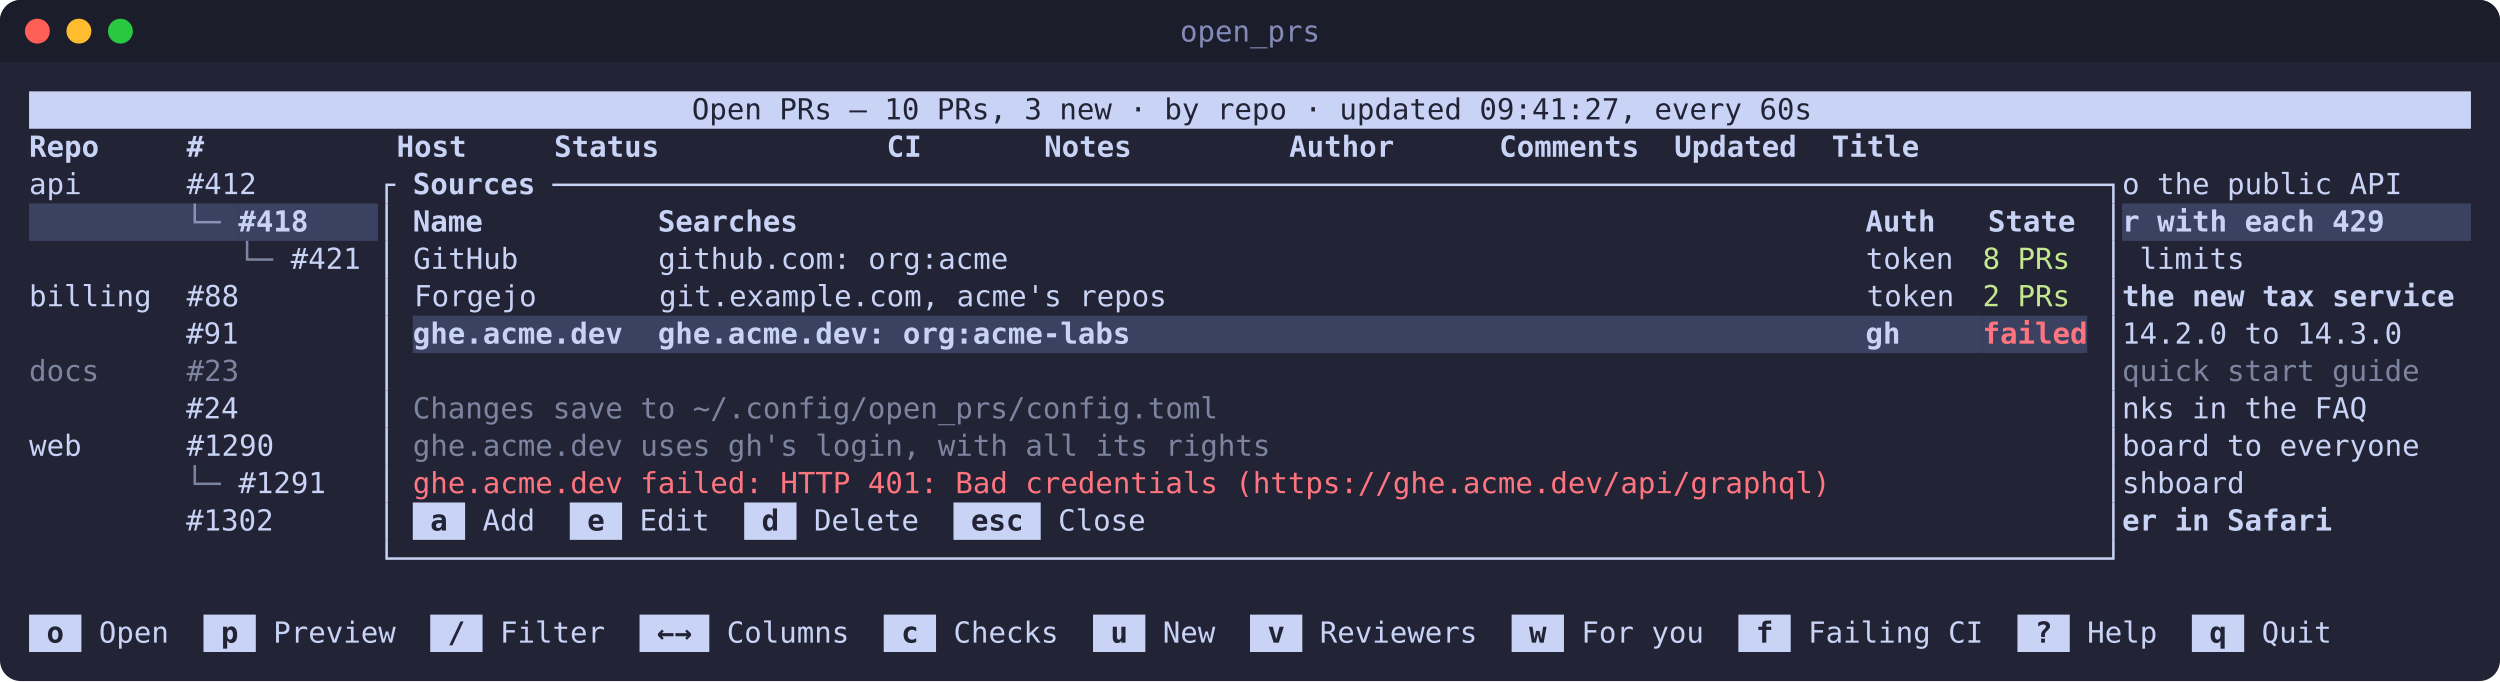
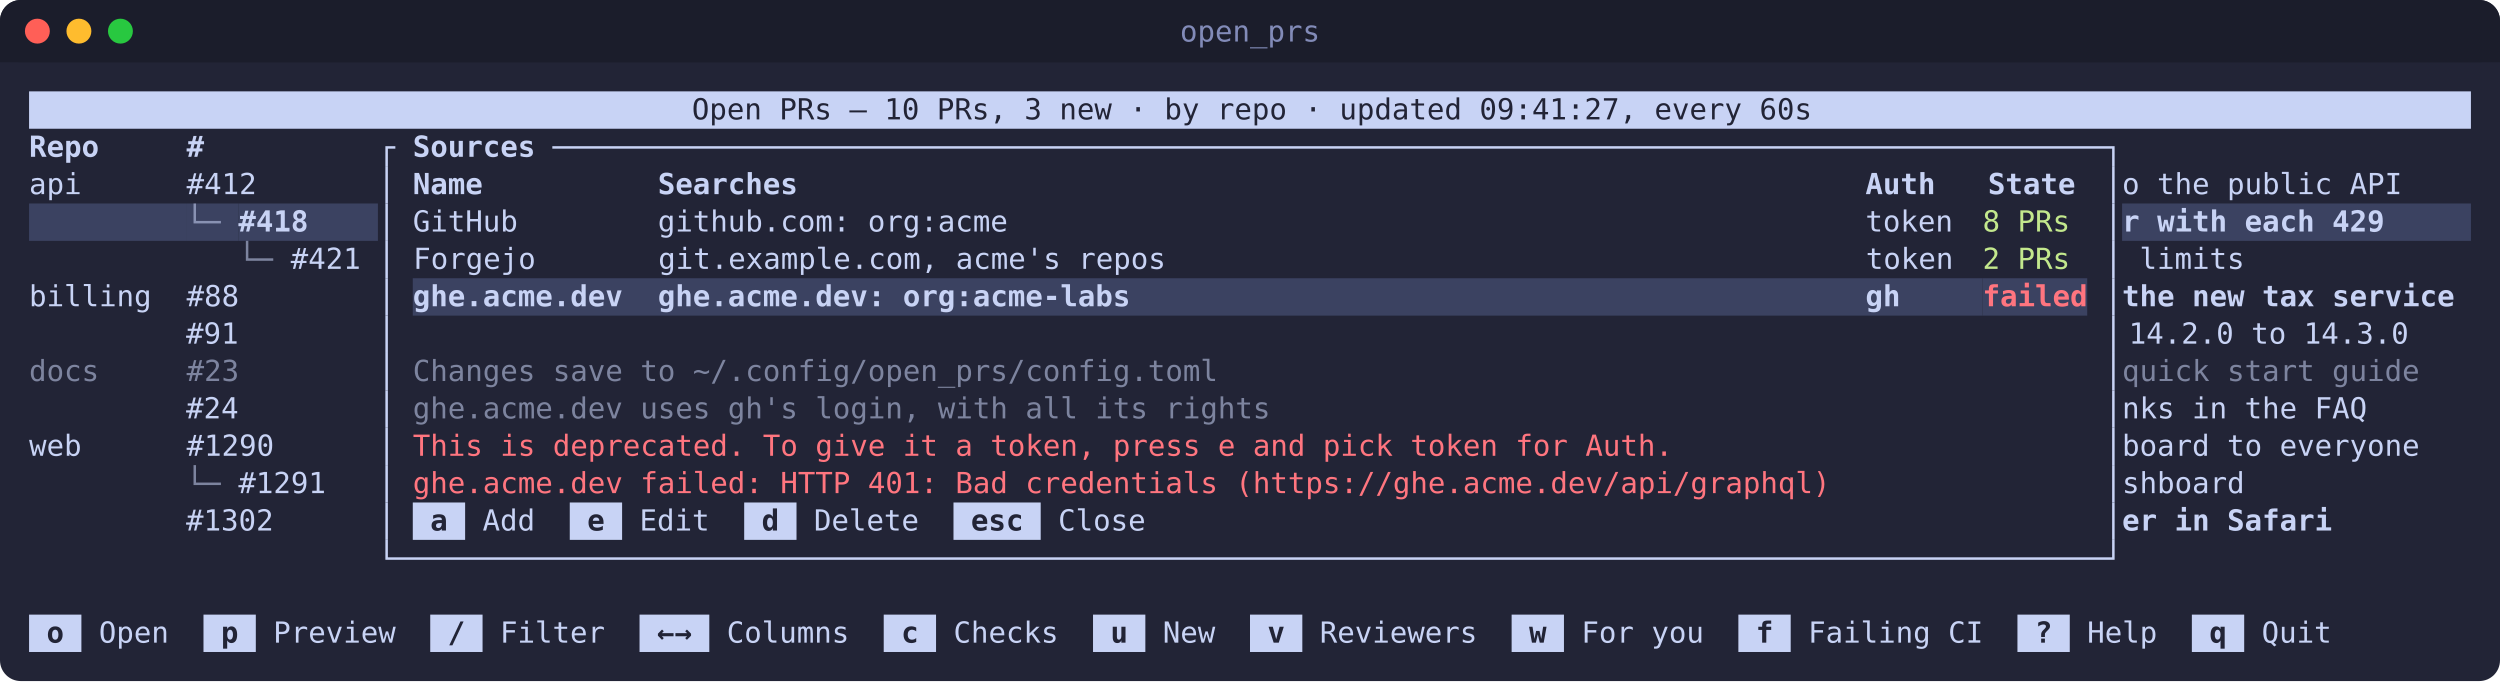
<svg xmlns="http://www.w3.org/2000/svg" width="1204" height="328" viewBox="0 0 1204 328" font-family="ui-monospace,SFMono-Regular,Menlo,Consolas,'DejaVu Sans Mono',monospace" font-size="14" xml:space="preserve">
  <rect width="1204" height="328" rx="10" fill="#222436" />
  <rect width="1204" height="30" rx="10" fill="#1b1d2b" />
  <rect y="20" width="1204" height="10" fill="#1b1d2b" />
  <circle cx="18" cy="15" r="6" fill="#ff5f57" />
  <circle cx="38" cy="15" r="6" fill="#febc2e" />
  <circle cx="58" cy="15" r="6" fill="#28c840" />
  <text x="602" y="20" fill="#828bb8" text-anchor="middle">open_prs</text>
  <rect x="14" y="44" width="1176" height="18" fill="#c8d3f5" />
  <text x="333.2 341.6 350 358.4 366.8 375.2 383.6 392 400.4 408.8 417.2 425.6 434 442.4 450.8 459.2 467.6 476 484.4 492.8 501.2 509.6 518 526.4 534.8 543.2 551.6 560 568.4 576.8 585.2 593.6 602 610.4 618.8 627.2 635.6 644 652.4 660.8 669.2 677.6 686 694.4 702.8 711.2 719.6 728 736.4 744.8 753.2 761.6 770 778.4 786.8 795.2 803.6 812 820.4 828.8 837.2 845.6 854 862.4" y="57.5" fill="#222436">Open PRs — 10 PRs, 3 new · by repo · updated 09:41:27, every 60s</text>
-   <text x="14 22.4 30.8 39.2 47.6 56 64.4 72.8 81.2 89.6 98 106.4 114.8 123.2 131.6 140 148.4 156.8 165.2 173.6 182 190.4 198.8 207.2 215.6 224 232.4 240.8 249.2 257.6 266 274.4 282.8 291.2 299.6 308 316.4 324.8 333.2 341.6 350 358.4 366.8 375.2 383.6 392 400.4 408.8 417.2 425.6 434 442.4 450.8 459.2 467.6 476 484.4 492.8 501.2 509.6 518 526.4 534.8 543.2 551.6 560 568.4 576.8 585.2 593.6 602 610.4 618.8 627.2 635.6 644 652.4 660.8 669.2 677.6 686 694.4 702.8 711.2 719.6 728 736.4 744.8 753.2 761.6 770 778.4 786.8 795.2 803.6 812 820.4 828.8 837.2 845.6 854 862.4 870.8 879.2 887.6 896 904.4 912.8" y="75.5" fill="#c8d3f5" font-weight="bold">Repo     #           Host     Status             CI       Notes         Author      Comments  Updated  Title</text>
-   <path d="M185.6 89L190.4 89M186.2 89.6L186.2 98" stroke="#c8d3f5" stroke-width="1.2" fill="none" />
+   <text x="14 22.4 30.8 39.2 47.6 56 64.4 72.8 81.2 89.6" y="75.5" fill="#c8d3f5" font-weight="bold">Repo     #</text>
+   <path d="M185.6 71L190.4 71M186.2 71.6L186.2 80" stroke="#c8d3f5" stroke-width="1.2" fill="none" />
+   <text x="198.8 207.2 215.6 224 232.4 240.8 249.2" y="75.5" fill="#c8d3f5" font-weight="bold">Sources</text>
+   <path d="M266 71L274.4 71M274.4 71L282.8 71M282.8 71L291.2 71M291.2 71L299.6 71M299.6 71L308 71M308 71L316.4 71M316.4 71L324.8 71M324.8 71L333.2 71M333.2 71L341.6 71M341.6 71L350 71M350 71L358.4 71M358.4 71L366.8 71M366.8 71L375.2 71M375.2 71L383.6 71M383.6 71L392 71M392 71L400.4 71M400.4 71L408.8 71M408.8 71L417.2 71M417.2 71L425.6 71M425.6 71L434 71M434 71L442.4 71M442.4 71L450.8 71M450.8 71L459.2 71M459.2 71L467.6 71M467.6 71L476 71M476 71L484.4 71M484.4 71L492.8 71M492.8 71L501.2 71M501.2 71L509.6 71M509.6 71L518 71M518 71L526.4 71M526.4 71L534.8 71M534.8 71L543.2 71M543.2 71L551.6 71M551.6 71L560 71M560 71L568.4 71M568.4 71L576.8 71M576.8 71L585.2 71M585.2 71L593.6 71M593.6 71L602 71M602 71L610.4 71M610.4 71L618.8 71M618.8 71L627.2 71M627.2 71L635.6 71M635.6 71L644 71M644 71L652.4 71M652.4 71L660.8 71M660.8 71L669.2 71M669.2 71L677.6 71M677.6 71L686 71M686 71L694.4 71M694.4 71L702.8 71M702.8 71L711.2 71M711.2 71L719.6 71M719.6 71L728 71M728 71L736.4 71M736.4 71L744.8 71M744.8 71L753.2 71M753.2 71L761.6 71M761.6 71L770 71M770 71L778.4 71M778.4 71L786.8 71M786.8 71L795.2 71M795.2 71L803.6 71M803.6 71L812 71M812 71L820.4 71M820.4 71L828.8 71M828.8 71L837.2 71M837.2 71L845.6 71M845.6 71L854 71M854 71L862.4 71M862.4 71L870.8 71M870.8 71L879.2 71M879.2 71L887.6 71M887.6 71L896 71M896 71L904.4 71M904.4 71L912.8 71M912.8 71L921.2 71M921.2 71L929.6 71M929.6 71L938 71M938 71L946.4 71M946.4 71L954.8 71M954.8 71L963.2 71M963.2 71L971.6 71M971.6 71L980 71M980 71L988.4 71M988.4 71L996.8 71M996.8 71L1005.2 71M1005.2 71L1013.6 71M1013.6 71L1018.4 71M1017.8 71.6L1017.8 80" stroke="#c8d3f5" stroke-width="1.2" fill="none" />
+   <path d="M186.2 80L186.2 98" stroke="#c8d3f5" stroke-width="1.2" fill="none" />
  <text x="14 22.4 30.8 39.2 47.6 56 64.4 72.8 81.2 89.6 98 106.4 114.8" y="93.5" fill="#c8d3f5">api      #412</text>
-   <text x="198.8 207.2 215.6 224 232.4 240.8 249.2" y="93.5" fill="#c8d3f5" font-weight="bold">Sources</text>
-   <path d="M266 89L274.4 89M274.4 89L282.8 89M282.8 89L291.2 89M291.2 89L299.6 89M299.6 89L308 89M308 89L316.4 89M316.4 89L324.8 89M324.8 89L333.2 89M333.2 89L341.6 89M341.6 89L350 89M350 89L358.4 89M358.4 89L366.8 89M366.8 89L375.2 89M375.2 89L383.6 89M383.6 89L392 89M392 89L400.4 89M400.4 89L408.8 89M408.8 89L417.2 89M417.2 89L425.6 89M425.6 89L434 89M434 89L442.4 89M442.4 89L450.8 89M450.8 89L459.2 89M459.2 89L467.6 89M467.6 89L476 89M476 89L484.4 89M484.4 89L492.8 89M492.8 89L501.2 89M501.2 89L509.6 89M509.6 89L518 89M518 89L526.4 89M526.4 89L534.8 89M534.8 89L543.2 89M543.2 89L551.6 89M551.6 89L560 89M560 89L568.4 89M568.4 89L576.8 89M576.8 89L585.2 89M585.2 89L593.6 89M593.6 89L602 89M602 89L610.4 89M610.4 89L618.8 89M618.8 89L627.2 89M627.2 89L635.6 89M635.6 89L644 89M644 89L652.4 89M652.4 89L660.8 89M660.8 89L669.2 89M669.2 89L677.6 89M677.6 89L686 89M686 89L694.4 89M694.4 89L702.8 89M702.8 89L711.2 89M711.2 89L719.6 89M719.6 89L728 89M728 89L736.4 89M736.4 89L744.8 89M744.8 89L753.2 89M753.2 89L761.6 89M761.6 89L770 89M770 89L778.4 89M778.4 89L786.8 89M786.8 89L795.2 89M795.2 89L803.6 89M803.6 89L812 89M812 89L820.4 89M820.4 89L828.8 89M828.8 89L837.2 89M837.2 89L845.6 89M845.6 89L854 89M854 89L862.4 89M862.4 89L870.8 89M870.8 89L879.2 89M879.2 89L887.6 89M887.6 89L896 89M896 89L904.4 89M904.4 89L912.8 89M912.8 89L921.2 89M921.2 89L929.6 89M929.6 89L938 89M938 89L946.4 89M946.4 89L954.8 89M954.8 89L963.2 89M963.2 89L971.6 89M971.6 89L980 89M980 89L988.4 89M988.4 89L996.8 89M996.8 89L1005.2 89M1005.2 89L1013.6 89M1013.6 89L1018.4 89M1017.8 89.6L1017.8 98" stroke="#c8d3f5" stroke-width="1.2" fill="none" />
+   <text x="198.8 207.2 215.6 224 232.4 240.8 249.2 257.6 266 274.4 282.8 291.2 299.6 308 316.4 324.8 333.2 341.6 350 358.4 366.8 375.2 383.6 392 400.4 408.8 417.2 425.6 434 442.4 450.8 459.2 467.6 476 484.4 492.8 501.2 509.6 518 526.4 534.8 543.2 551.6 560 568.4 576.8 585.2 593.6 602 610.4 618.8 627.2 635.6 644 652.4 660.8 669.2 677.6 686 694.4 702.8 711.2 719.6 728 736.4 744.8 753.2 761.6 770 778.4 786.8 795.2 803.6 812 820.4 828.8 837.2 845.6 854 862.4 870.8 879.2 887.6 896 904.4 912.8 921.2 929.6 938 946.4 954.8 963.2 971.6 980 988.4" y="93.5" fill="#c8d3f5" font-weight="bold">Name          Searches                                                             Auth   State</text>
+   <path d="M1017.8 80L1017.8 98" stroke="#c8d3f5" stroke-width="1.2" fill="none" />
  <text x="1022 1030.4 1038.8 1047.2 1055.6 1064 1072.4 1080.8 1089.2 1097.6 1106 1114.4 1122.8 1131.2 1139.6 1148" y="93.5" fill="#c8d3f5">o the public API</text>
  <rect x="14" y="98" width="75.6" height="18" fill="#3b4261" />
  <rect x="89.6" y="98" width="25.2" height="18" fill="#3b4261" />
  <path d="M93.2 107L98 107M93.8 98L93.8 106.4M98 107L106.4 107" stroke="#c8d3f5" stroke-width="1.2" fill="none" opacity="0.55" />
  <rect x="114.8" y="98" width="67.2" height="18" fill="#3b4261" />
  <text x="114.8 123.2 131.6 140" y="111.5" fill="#c8d3f5" font-weight="bold">#418</text>
  <path d="M186.2 98L186.2 116" stroke="#c8d3f5" stroke-width="1.2" fill="none" />
-   <text x="198.8 207.2 215.6 224 232.4 240.8 249.2 257.6 266 274.4 282.8 291.2 299.6 308 316.4 324.8 333.2 341.6 350 358.4 366.8 375.2 383.6 392 400.4 408.8 417.2 425.6 434 442.4 450.8 459.2 467.6 476 484.4 492.8 501.2 509.6 518 526.4 534.8 543.2 551.6 560 568.4 576.8 585.2 593.6 602 610.4 618.8 627.2 635.6 644 652.4 660.8 669.2 677.6 686 694.4 702.8 711.2 719.6 728 736.4 744.8 753.2 761.6 770 778.4 786.8 795.2 803.6 812 820.4 828.8 837.2 845.6 854 862.4 870.8 879.2 887.6 896 904.4 912.8 921.2 929.6 938 946.4 954.8 963.2 971.6 980 988.4" y="111.5" fill="#c8d3f5" font-weight="bold">Name          Searches                                                             Auth   State</text>
+   <text x="198.8 207.2 215.6 224 232.4 240.8 249.2 257.6 266 274.4 282.8 291.2 299.6 308 316.4 324.8 333.2 341.6 350 358.4 366.8 375.2 383.6 392 400.4 408.8 417.2 425.6 434 442.4 450.8 459.2 467.6 476 484.4 492.8 501.2 509.6 518 526.4 534.8 543.2 551.6 560 568.4 576.8 585.2 593.6 602 610.4 618.8 627.2 635.6 644 652.4 660.8 669.2 677.6 686 694.4 702.8 711.2 719.6 728 736.4 744.8 753.2 761.6 770 778.4 786.8 795.2 803.6 812 820.4 828.8 837.2 845.6 854 862.4 870.8 879.2 887.6 896 904.4 912.8 921.2 929.6" y="111.5" fill="#c8d3f5">GitHub        github.com: org:acme                                                 token</text>
+   <text x="954.8 963.2 971.6 980 988.4" y="111.5" fill="#c3e88d">8 PRs</text>
  <path d="M1017.8 98L1017.8 116" stroke="#c8d3f5" stroke-width="1.2" fill="none" />
  <rect x="1022" y="98" width="168" height="18" fill="#3b4261" />
  <text x="1022 1030.4 1038.8 1047.2 1055.6 1064 1072.4 1080.8 1089.2 1097.6 1106 1114.4 1122.8 1131.2 1139.6" y="111.5" fill="#c8d3f5" font-weight="bold">r with each 429</text>
  <path d="M118.4 125L123.2 125M119 116L119 124.4M123.2 125L131.6 125" stroke="#c8d3f5" stroke-width="1.2" fill="none" opacity="0.55" />
  <path d="M186.2 116L186.2 134" stroke="#c8d3f5" stroke-width="1.2" fill="none" />
-   <text x="140 148.4 156.8 165.2 173.6 182 190.4 198.8 207.2 215.6 224 232.4 240.8 249.2 257.6 266 274.4 282.8 291.2 299.6 308 316.4 324.8 333.2 341.6 350 358.4 366.8 375.2 383.6 392 400.4 408.8 417.2 425.6 434 442.4 450.8 459.2 467.6 476 484.4 492.8 501.2 509.6 518 526.4 534.8 543.2 551.6 560 568.4 576.8 585.2 593.6 602 610.4 618.8 627.2 635.6 644 652.4 660.8 669.2 677.6 686 694.4 702.8 711.2 719.6 728 736.4 744.8 753.2 761.6 770 778.4 786.8 795.2 803.6 812 820.4 828.8 837.2 845.6 854 862.4 870.8 879.2 887.6 896 904.4 912.8 921.2 929.6" y="129.5" fill="#c8d3f5">#421   GitHub        github.com: org:acme                                                 token</text>
-   <text x="954.8 963.2 971.6 980 988.4" y="129.5" fill="#c3e88d">8 PRs</text>
+   <text x="140 148.4 156.8 165.2 173.6 182 190.4 198.8 207.2 215.6 224 232.4 240.8 249.2 257.6 266 274.4 282.8 291.2 299.6 308 316.4 324.8 333.2 341.6 350 358.4 366.8 375.2 383.6 392 400.4 408.8 417.2 425.6 434 442.4 450.8 459.2 467.6 476 484.4 492.8 501.2 509.6 518 526.4 534.8 543.2 551.6 560 568.4 576.8 585.2 593.6 602 610.4 618.8 627.2 635.6 644 652.4 660.8 669.2 677.6 686 694.4 702.8 711.2 719.6 728 736.4 744.8 753.2 761.6 770 778.4 786.8 795.2 803.6 812 820.4 828.8 837.2 845.6 854 862.4 870.8 879.2 887.6 896 904.4 912.8 921.2 929.6" y="129.5" fill="#c8d3f5">#421   Forgejo       git.example.com, acme's repos                                        token</text>
+   <text x="954.8 963.2 971.6 980 988.4" y="129.5" fill="#c3e88d">2 PRs</text>
  <path d="M1017.8 116L1017.8 134" stroke="#c8d3f5" stroke-width="1.2" fill="none" />
  <text x="1030.4 1038.8 1047.2 1055.6 1064 1072.4" y="129.5" fill="#c8d3f5">limits</text>
  <path d="M186.2 134L186.2 152" stroke="#c8d3f5" stroke-width="1.2" fill="none" />
-   <text x="14 22.4 30.8 39.2 47.6 56 64.4 72.8 81.2 89.6 98 106.4 114.8 123.2 131.6 140 148.4 156.8 165.2 173.6 182 190.4 198.8 207.2 215.6 224 232.4 240.8 249.2 257.6 266 274.4 282.8 291.2 299.6 308 316.4 324.8 333.2 341.6 350 358.4 366.8 375.2 383.6 392 400.4 408.8 417.2 425.6 434 442.4 450.8 459.2 467.6 476 484.4 492.8 501.2 509.6 518 526.4 534.8 543.2 551.6 560 568.4 576.8 585.2 593.6 602 610.4 618.8 627.2 635.6 644 652.4 660.8 669.2 677.6 686 694.4 702.8 711.2 719.6 728 736.4 744.8 753.2 761.6 770 778.4 786.8 795.2 803.6 812 820.4 828.8 837.2 845.6 854 862.4 870.8 879.2 887.6 896 904.4 912.8 921.2 929.6" y="147.5" fill="#c8d3f5">billing  #88          Forgejo       git.example.com, acme's repos                                        token</text>
-   <text x="954.8 963.2 971.6 980 988.4" y="147.5" fill="#c3e88d">2 PRs</text>
+   <text x="14 22.4 30.8 39.2 47.6 56 64.4 72.8 81.2 89.6 98 106.4" y="147.5" fill="#c8d3f5">billing  #88</text>
+   <rect x="198.8" y="134" width="756" height="18" fill="#3b4261" />
+   <text x="198.8 207.2 215.6 224 232.4 240.8 249.2 257.6 266 274.4 282.8 291.2 299.6 308 316.4 324.8 333.2 341.6 350 358.4 366.8 375.2 383.6 392 400.4 408.8 417.2 425.6 434 442.4 450.8 459.2 467.6 476 484.4 492.8 501.2 509.6 518 526.4 534.8 543.2 551.6 560 568.4 576.8 585.2 593.6 602 610.4 618.8 627.2 635.6 644 652.4 660.8 669.2 677.6 686 694.4 702.8 711.2 719.6 728 736.4 744.8 753.2 761.6 770 778.4 786.8 795.2 803.6 812 820.4 828.8 837.2 845.6 854 862.4 870.8 879.2 887.6 896 904.4" y="147.5" fill="#c8d3f5" font-weight="bold">ghe.acme.dev  ghe.acme.dev: org:acme-labs                                          gh</text>
+   <rect x="954.8" y="134" width="50.4" height="18" fill="#3b4261" />
+   <text x="954.8 963.2 971.6 980 988.4 996.8" y="147.5" fill="#ff757f" font-weight="bold">failed</text>
  <path d="M1017.8 134L1017.8 152" stroke="#c8d3f5" stroke-width="1.2" fill="none" />
  <text x="1022 1030.4 1038.8 1047.2 1055.6 1064 1072.4 1080.8 1089.2 1097.6 1106 1114.4 1122.8 1131.2 1139.6 1148 1156.4 1164.8 1173.2" y="147.5" fill="#c8d3f5" font-weight="bold">the new tax service</text>
-   <path d="M186.2 152L186.2 170" stroke="#c8d3f5" stroke-width="1.2" fill="none" />
-   <text x="89.6 98 106.4" y="165.5" fill="#c8d3f5">#91</text>
-   <rect x="198.8" y="152" width="756" height="18" fill="#3b4261" />
-   <text x="198.8 207.2 215.6 224 232.4 240.8 249.2 257.6 266 274.4 282.8 291.2 299.6 308 316.4 324.8 333.2 341.6 350 358.4 366.8 375.2 383.6 392 400.4 408.8 417.2 425.6 434 442.4 450.8 459.2 467.6 476 484.4 492.8 501.2 509.6 518 526.4 534.8 543.2 551.6 560 568.4 576.8 585.2 593.6 602 610.4 618.8 627.2 635.6 644 652.4 660.8 669.2 677.6 686 694.4 702.8 711.2 719.6 728 736.4 744.8 753.2 761.6 770 778.4 786.8 795.2 803.6 812 820.4 828.8 837.2 845.6 854 862.4 870.8 879.2 887.6 896 904.4" y="165.5" fill="#c8d3f5" font-weight="bold">ghe.acme.dev  ghe.acme.dev: org:acme-labs                                          gh</text>
-   <rect x="954.8" y="152" width="50.4" height="18" fill="#3b4261" />
-   <text x="954.8 963.2 971.6 980 988.4 996.8" y="165.5" fill="#ff757f" font-weight="bold">failed</text>
-   <path d="M1017.8 152L1017.8 170" stroke="#c8d3f5" stroke-width="1.2" fill="none" />
-   <text x="1022 1030.4 1038.8 1047.2 1055.6 1064 1072.4 1080.8 1089.2 1097.6 1106 1114.4 1122.8 1131.2 1139.6 1148" y="165.5" fill="#c8d3f5">14.2.0 to 14.3.0</text>
+   <path d="M186.2 152L186.2 170M1017.8 152L1017.8 170" stroke="#c8d3f5" stroke-width="1.2" fill="none" />
+   <text x="89.6 98 106.4 114.8 123.2 131.6 140 148.4 156.8 165.2 173.6 182 190.4 198.8 207.2 215.6 224 232.4 240.8 249.2 257.6 266 274.4 282.8 291.2 299.6 308 316.4 324.8 333.2 341.6 350 358.4 366.8 375.2 383.6 392 400.4 408.8 417.2 425.6 434 442.4 450.8 459.2 467.6 476 484.4 492.8 501.2 509.6 518 526.4 534.8 543.2 551.6 560 568.4 576.8 585.2 593.6 602 610.4 618.8 627.2 635.6 644 652.4 660.8 669.2 677.6 686 694.4 702.8 711.2 719.6 728 736.4 744.8 753.2 761.6 770 778.4 786.8 795.2 803.6 812 820.4 828.8 837.2 845.6 854 862.4 870.8 879.2 887.6 896 904.4 912.8 921.2 929.6 938 946.4 954.8 963.2 971.6 980 988.4 996.8 1005.2 1013.6 1022 1030.4 1038.8 1047.2 1055.6 1064 1072.4 1080.8 1089.2 1097.6 1106 1114.4 1122.8 1131.2 1139.6 1148" y="165.5" fill="#c8d3f5">#91                                                                                                            14.2.0 to 14.3.0</text>
  <text x="14 22.4 30.8 39.2 47.6 56 64.4 72.8 81.2 89.6 98 106.4" y="183.5" fill="#c8d3f5" opacity="0.55">docs     #23</text>
-   <path d="M186.2 170L186.2 188M1017.8 170L1017.8 188" stroke="#c8d3f5" stroke-width="1.2" fill="none" />
+   <path d="M186.2 170L186.2 188" stroke="#c8d3f5" stroke-width="1.2" fill="none" />
+   <text x="198.8 207.2 215.6 224 232.4 240.8 249.2 257.6 266 274.4 282.8 291.2 299.6 308 316.4 324.8 333.2 341.6 350 358.4 366.8 375.2 383.6 392 400.4 408.8 417.2 425.6 434 442.4 450.8 459.2 467.6 476 484.4 492.8 501.2 509.6 518 526.4 534.8 543.2 551.6 560 568.4 576.8" y="183.5" fill="#c8d3f5" opacity="0.55">Changes save to ~/.config/open_prs/config.toml</text>
+   <path d="M1017.8 170L1017.8 188" stroke="#c8d3f5" stroke-width="1.2" fill="none" />
  <text x="1022 1030.4 1038.8 1047.2 1055.6 1064 1072.4 1080.8 1089.2 1097.6 1106 1114.4 1122.8 1131.2 1139.6 1148 1156.4" y="183.5" fill="#c8d3f5" opacity="0.55">quick start guide</text>
  <path d="M186.2 188L186.2 206" stroke="#c8d3f5" stroke-width="1.2" fill="none" />
  <text x="89.6 98 106.4" y="201.5" fill="#c8d3f5">#24</text>
-   <text x="198.8 207.2 215.6 224 232.4 240.8 249.2 257.6 266 274.4 282.8 291.2 299.6 308 316.4 324.8 333.2 341.6 350 358.4 366.8 375.2 383.6 392 400.4 408.8 417.2 425.6 434 442.4 450.8 459.2 467.6 476 484.4 492.8 501.2 509.6 518 526.4 534.8 543.2 551.6 560 568.4 576.8" y="201.5" fill="#c8d3f5" opacity="0.55">Changes save to ~/.config/open_prs/config.toml</text>
+   <text x="198.8 207.2 215.6 224 232.4 240.8 249.2 257.6 266 274.4 282.8 291.2 299.6 308 316.4 324.8 333.2 341.6 350 358.4 366.8 375.2 383.6 392 400.4 408.8 417.2 425.6 434 442.4 450.8 459.2 467.6 476 484.4 492.8 501.2 509.6 518 526.4 534.8 543.2 551.6 560 568.4 576.8 585.2 593.6 602" y="201.5" fill="#c8d3f5" opacity="0.55">ghe.acme.dev uses gh's login, with all its rights</text>
  <path d="M1017.8 188L1017.8 206" stroke="#c8d3f5" stroke-width="1.2" fill="none" />
  <text x="1022 1030.4 1038.8 1047.2 1055.6 1064 1072.4 1080.8 1089.2 1097.6 1106 1114.4 1122.8 1131.2" y="201.5" fill="#c8d3f5">nks in the FAQ</text>
  <path d="M186.2 206L186.2 224" stroke="#c8d3f5" stroke-width="1.2" fill="none" />
  <text x="14 22.4 30.8 39.2 47.6 56 64.4 72.8 81.2 89.6 98 106.4 114.8 123.2" y="219.5" fill="#c8d3f5">web      #1290</text>
-   <text x="198.8 207.2 215.6 224 232.4 240.8 249.2 257.6 266 274.4 282.8 291.2 299.6 308 316.4 324.8 333.2 341.6 350 358.4 366.8 375.2 383.6 392 400.4 408.8 417.2 425.6 434 442.4 450.8 459.2 467.6 476 484.4 492.8 501.2 509.6 518 526.4 534.8 543.2 551.6 560 568.4 576.8 585.2 593.6 602" y="219.5" fill="#c8d3f5" opacity="0.55">ghe.acme.dev uses gh's login, with all its rights</text>
+   <text x="198.8 207.2 215.6 224 232.4 240.8 249.2 257.6 266 274.4 282.8 291.2 299.6 308 316.4 324.8 333.2 341.6 350 358.4 366.8 375.2 383.6 392 400.4 408.8 417.2 425.6 434 442.4 450.8 459.2 467.6 476 484.4 492.8 501.2 509.6 518 526.4 534.8 543.2 551.6 560 568.4 576.8 585.2 593.6 602 610.4 618.8 627.2 635.6 644 652.4 660.8 669.2 677.6 686 694.4 702.8 711.2 719.6 728 736.4 744.8 753.2 761.6 770 778.4 786.8 795.2" y="219.5" fill="#ff757f">This is deprecated. To give it a token, press e and pick token for Auth.</text>
  <path d="M1017.8 206L1017.8 224" stroke="#c8d3f5" stroke-width="1.2" fill="none" />
  <text x="1022 1030.4 1038.8 1047.2 1055.6 1064 1072.4 1080.8 1089.2 1097.6 1106 1114.4 1122.8 1131.2 1139.6 1148 1156.4" y="219.5" fill="#c8d3f5">board to everyone</text>
  <path d="M93.2 233L98 233M93.8 224L93.8 232.4M98 233L106.4 233" stroke="#c8d3f5" stroke-width="1.2" fill="none" opacity="0.55" />
  <path d="M186.2 224L186.2 242" stroke="#c8d3f5" stroke-width="1.2" fill="none" />
  <text x="114.8 123.2 131.6 140 148.4" y="237.5" fill="#c8d3f5">#1291</text>
  <text x="198.8 207.2 215.6 224 232.4 240.8 249.2 257.6 266 274.4 282.8 291.2 299.6 308 316.4 324.8 333.2 341.6 350 358.4 366.8 375.2 383.6 392 400.4 408.8 417.2 425.6 434 442.4 450.8 459.2 467.6 476 484.4 492.8 501.2 509.6 518 526.4 534.8 543.2 551.6 560 568.4 576.8 585.2 593.6 602 610.4 618.8 627.2 635.6 644 652.4 660.8 669.2 677.6 686 694.4 702.8 711.2 719.6 728 736.4 744.8 753.2 761.6 770 778.4 786.8 795.2 803.6 812 820.4 828.8 837.2 845.6 854 862.4 870.8" y="237.5" fill="#ff757f">ghe.acme.dev failed: HTTP 401: Bad credentials (https://ghe.acme.dev/api/graphql)</text>
  <path d="M1017.8 224L1017.8 242" stroke="#c8d3f5" stroke-width="1.2" fill="none" />
  <text x="1022 1030.4 1038.8 1047.2 1055.6 1064 1072.4" y="237.5" fill="#c8d3f5">shboard</text>
  <path d="M186.2 242L186.2 260" stroke="#c8d3f5" stroke-width="1.2" fill="none" />
  <text x="89.6 98 106.4 114.8 123.2" y="255.5" fill="#c8d3f5">#1302</text>
  <rect x="198.8" y="242" width="25.2" height="18" fill="#c8d3f5" />
  <text x="207.2" y="255.5" fill="#222436" font-weight="bold">a</text>
  <text x="232.4 240.8 249.2" y="255.5" fill="#c8d3f5">Add</text>
  <rect x="274.4" y="242" width="25.2" height="18" fill="#c8d3f5" />
  <text x="282.8" y="255.5" fill="#222436" font-weight="bold">e</text>
  <text x="308 316.4 324.8 333.2" y="255.5" fill="#c8d3f5">Edit</text>
  <rect x="358.4" y="242" width="25.2" height="18" fill="#c8d3f5" />
  <text x="366.8" y="255.5" fill="#222436" font-weight="bold">d</text>
  <text x="392 400.4 408.8 417.2 425.6 434" y="255.5" fill="#c8d3f5">Delete</text>
  <rect x="459.2" y="242" width="42" height="18" fill="#c8d3f5" />
  <text x="467.6 476 484.4" y="255.5" fill="#222436" font-weight="bold">esc</text>
  <path d="M1017.8 242L1017.8 260" stroke="#c8d3f5" stroke-width="1.2" fill="none" />
  <text x="509.6 518 526.4 534.8 543.2" y="255.5" fill="#c8d3f5">Close</text>
  <text x="1022 1030.4 1038.8 1047.2 1055.6 1064 1072.4 1080.8 1089.2 1097.6 1106 1114.4" y="255.5" fill="#c8d3f5" font-weight="bold">er in Safari</text>
  <path d="M185.6 269L190.4 269M186.2 260L186.2 268.4M190.4 269L198.8 269M198.8 269L207.2 269M207.2 269L215.6 269M215.6 269L224 269M224 269L232.4 269M232.4 269L240.8 269M240.8 269L249.2 269M249.2 269L257.6 269M257.6 269L266 269M266 269L274.4 269M274.4 269L282.8 269M282.8 269L291.2 269M291.2 269L299.6 269M299.6 269L308 269M308 269L316.4 269M316.4 269L324.8 269M324.8 269L333.2 269M333.2 269L341.6 269M341.6 269L350 269M350 269L358.4 269M358.4 269L366.8 269M366.8 269L375.2 269M375.2 269L383.6 269M383.6 269L392 269M392 269L400.4 269M400.4 269L408.8 269M408.8 269L417.2 269M417.2 269L425.6 269M425.6 269L434 269M434 269L442.4 269M442.4 269L450.8 269M450.8 269L459.2 269M459.2 269L467.6 269M467.6 269L476 269M476 269L484.4 269M484.4 269L492.8 269M492.8 269L501.2 269M501.2 269L509.6 269M509.6 269L518 269M518 269L526.4 269M526.4 269L534.8 269M534.8 269L543.2 269M543.2 269L551.6 269M551.6 269L560 269M560 269L568.4 269M568.4 269L576.8 269M576.8 269L585.2 269M585.2 269L593.6 269M593.6 269L602 269M602 269L610.4 269M610.4 269L618.8 269M618.8 269L627.2 269M627.2 269L635.6 269M635.6 269L644 269M644 269L652.4 269M652.4 269L660.8 269M660.8 269L669.2 269M669.2 269L677.6 269M677.6 269L686 269M686 269L694.4 269M694.4 269L702.8 269M702.8 269L711.2 269M711.2 269L719.6 269M719.6 269L728 269M728 269L736.4 269M736.4 269L744.8 269M744.8 269L753.2 269M753.2 269L761.6 269M761.6 269L770 269M770 269L778.4 269M778.4 269L786.8 269M786.8 269L795.2 269M795.2 269L803.6 269M803.6 269L812 269M812 269L820.4 269M820.4 269L828.8 269M828.8 269L837.2 269M837.2 269L845.6 269M845.6 269L854 269M854 269L862.4 269M862.4 269L870.8 269M870.8 269L879.2 269M879.2 269L887.6 269M887.6 269L896 269M896 269L904.4 269M904.4 269L912.8 269M912.8 269L921.2 269M921.2 269L929.6 269M929.6 269L938 269M938 269L946.4 269M946.4 269L954.8 269M954.8 269L963.2 269M963.2 269L971.6 269M971.6 269L980 269M980 269L988.4 269M988.4 269L996.8 269M996.8 269L1005.2 269M1005.2 269L1013.6 269M1013.6 269L1018.4 269M1017.8 260L1017.8 268.4" stroke="#c8d3f5" stroke-width="1.2" fill="none" />
  <rect x="14" y="296" width="25.2" height="18" fill="#c8d3f5" />
  <text x="22.4" y="309.5" fill="#222436" font-weight="bold">o</text>
  <text x="47.6 56 64.4 72.8" y="309.5" fill="#c8d3f5">Open</text>
  <rect x="98" y="296" width="25.2" height="18" fill="#c8d3f5" />
  <text x="106.4" y="309.5" fill="#222436" font-weight="bold">p</text>
  <text x="131.6 140 148.4 156.8 165.2 173.6 182" y="309.5" fill="#c8d3f5">Preview</text>
  <rect x="207.2" y="296" width="25.2" height="18" fill="#c8d3f5" />
  <text x="215.6" y="309.5" fill="#222436" font-weight="bold">/</text>
  <text x="240.8 249.2 257.6 266 274.4 282.8" y="309.5" fill="#c8d3f5">Filter</text>
  <rect x="308" y="296" width="33.6" height="18" fill="#c8d3f5" />
  <text x="316.4 324.8" y="309.5" fill="#222436" font-weight="bold">←→</text>
  <text x="350 358.4 366.8 375.2 383.6 392 400.4" y="309.5" fill="#c8d3f5">Columns</text>
  <rect x="425.6" y="296" width="25.2" height="18" fill="#c8d3f5" />
  <text x="434" y="309.5" fill="#222436" font-weight="bold">c</text>
  <text x="459.2 467.6 476 484.4 492.8 501.2" y="309.5" fill="#c8d3f5">Checks</text>
  <rect x="526.4" y="296" width="25.2" height="18" fill="#c8d3f5" />
  <text x="534.8" y="309.5" fill="#222436" font-weight="bold">u</text>
  <text x="560 568.4 576.8" y="309.5" fill="#c8d3f5">New</text>
  <rect x="602" y="296" width="25.2" height="18" fill="#c8d3f5" />
  <text x="610.4" y="309.5" fill="#222436" font-weight="bold">v</text>
  <text x="635.6 644 652.4 660.8 669.2 677.6 686 694.4 702.8" y="309.5" fill="#c8d3f5">Reviewers</text>
  <rect x="728" y="296" width="25.2" height="18" fill="#c8d3f5" />
  <text x="736.4" y="309.5" fill="#222436" font-weight="bold">w</text>
  <text x="761.6 770 778.4 786.8 795.2 803.6 812" y="309.5" fill="#c8d3f5">For you</text>
  <rect x="837.2" y="296" width="25.2" height="18" fill="#c8d3f5" />
  <text x="845.6" y="309.5" fill="#222436" font-weight="bold">f</text>
  <text x="870.8 879.2 887.6 896 904.4 912.8 921.2 929.6 938 946.4" y="309.5" fill="#c8d3f5">Failing CI</text>
  <rect x="971.6" y="296" width="25.2" height="18" fill="#c8d3f5" />
  <text x="980" y="309.5" fill="#222436" font-weight="bold">?</text>
  <text x="1005.2 1013.6 1022 1030.4" y="309.5" fill="#c8d3f5">Help</text>
  <rect x="1055.6" y="296" width="25.2" height="18" fill="#c8d3f5" />
  <text x="1064" y="309.5" fill="#222436" font-weight="bold">q</text>
  <text x="1089.2 1097.6 1106 1114.4" y="309.5" fill="#c8d3f5">Quit</text>
</svg>
